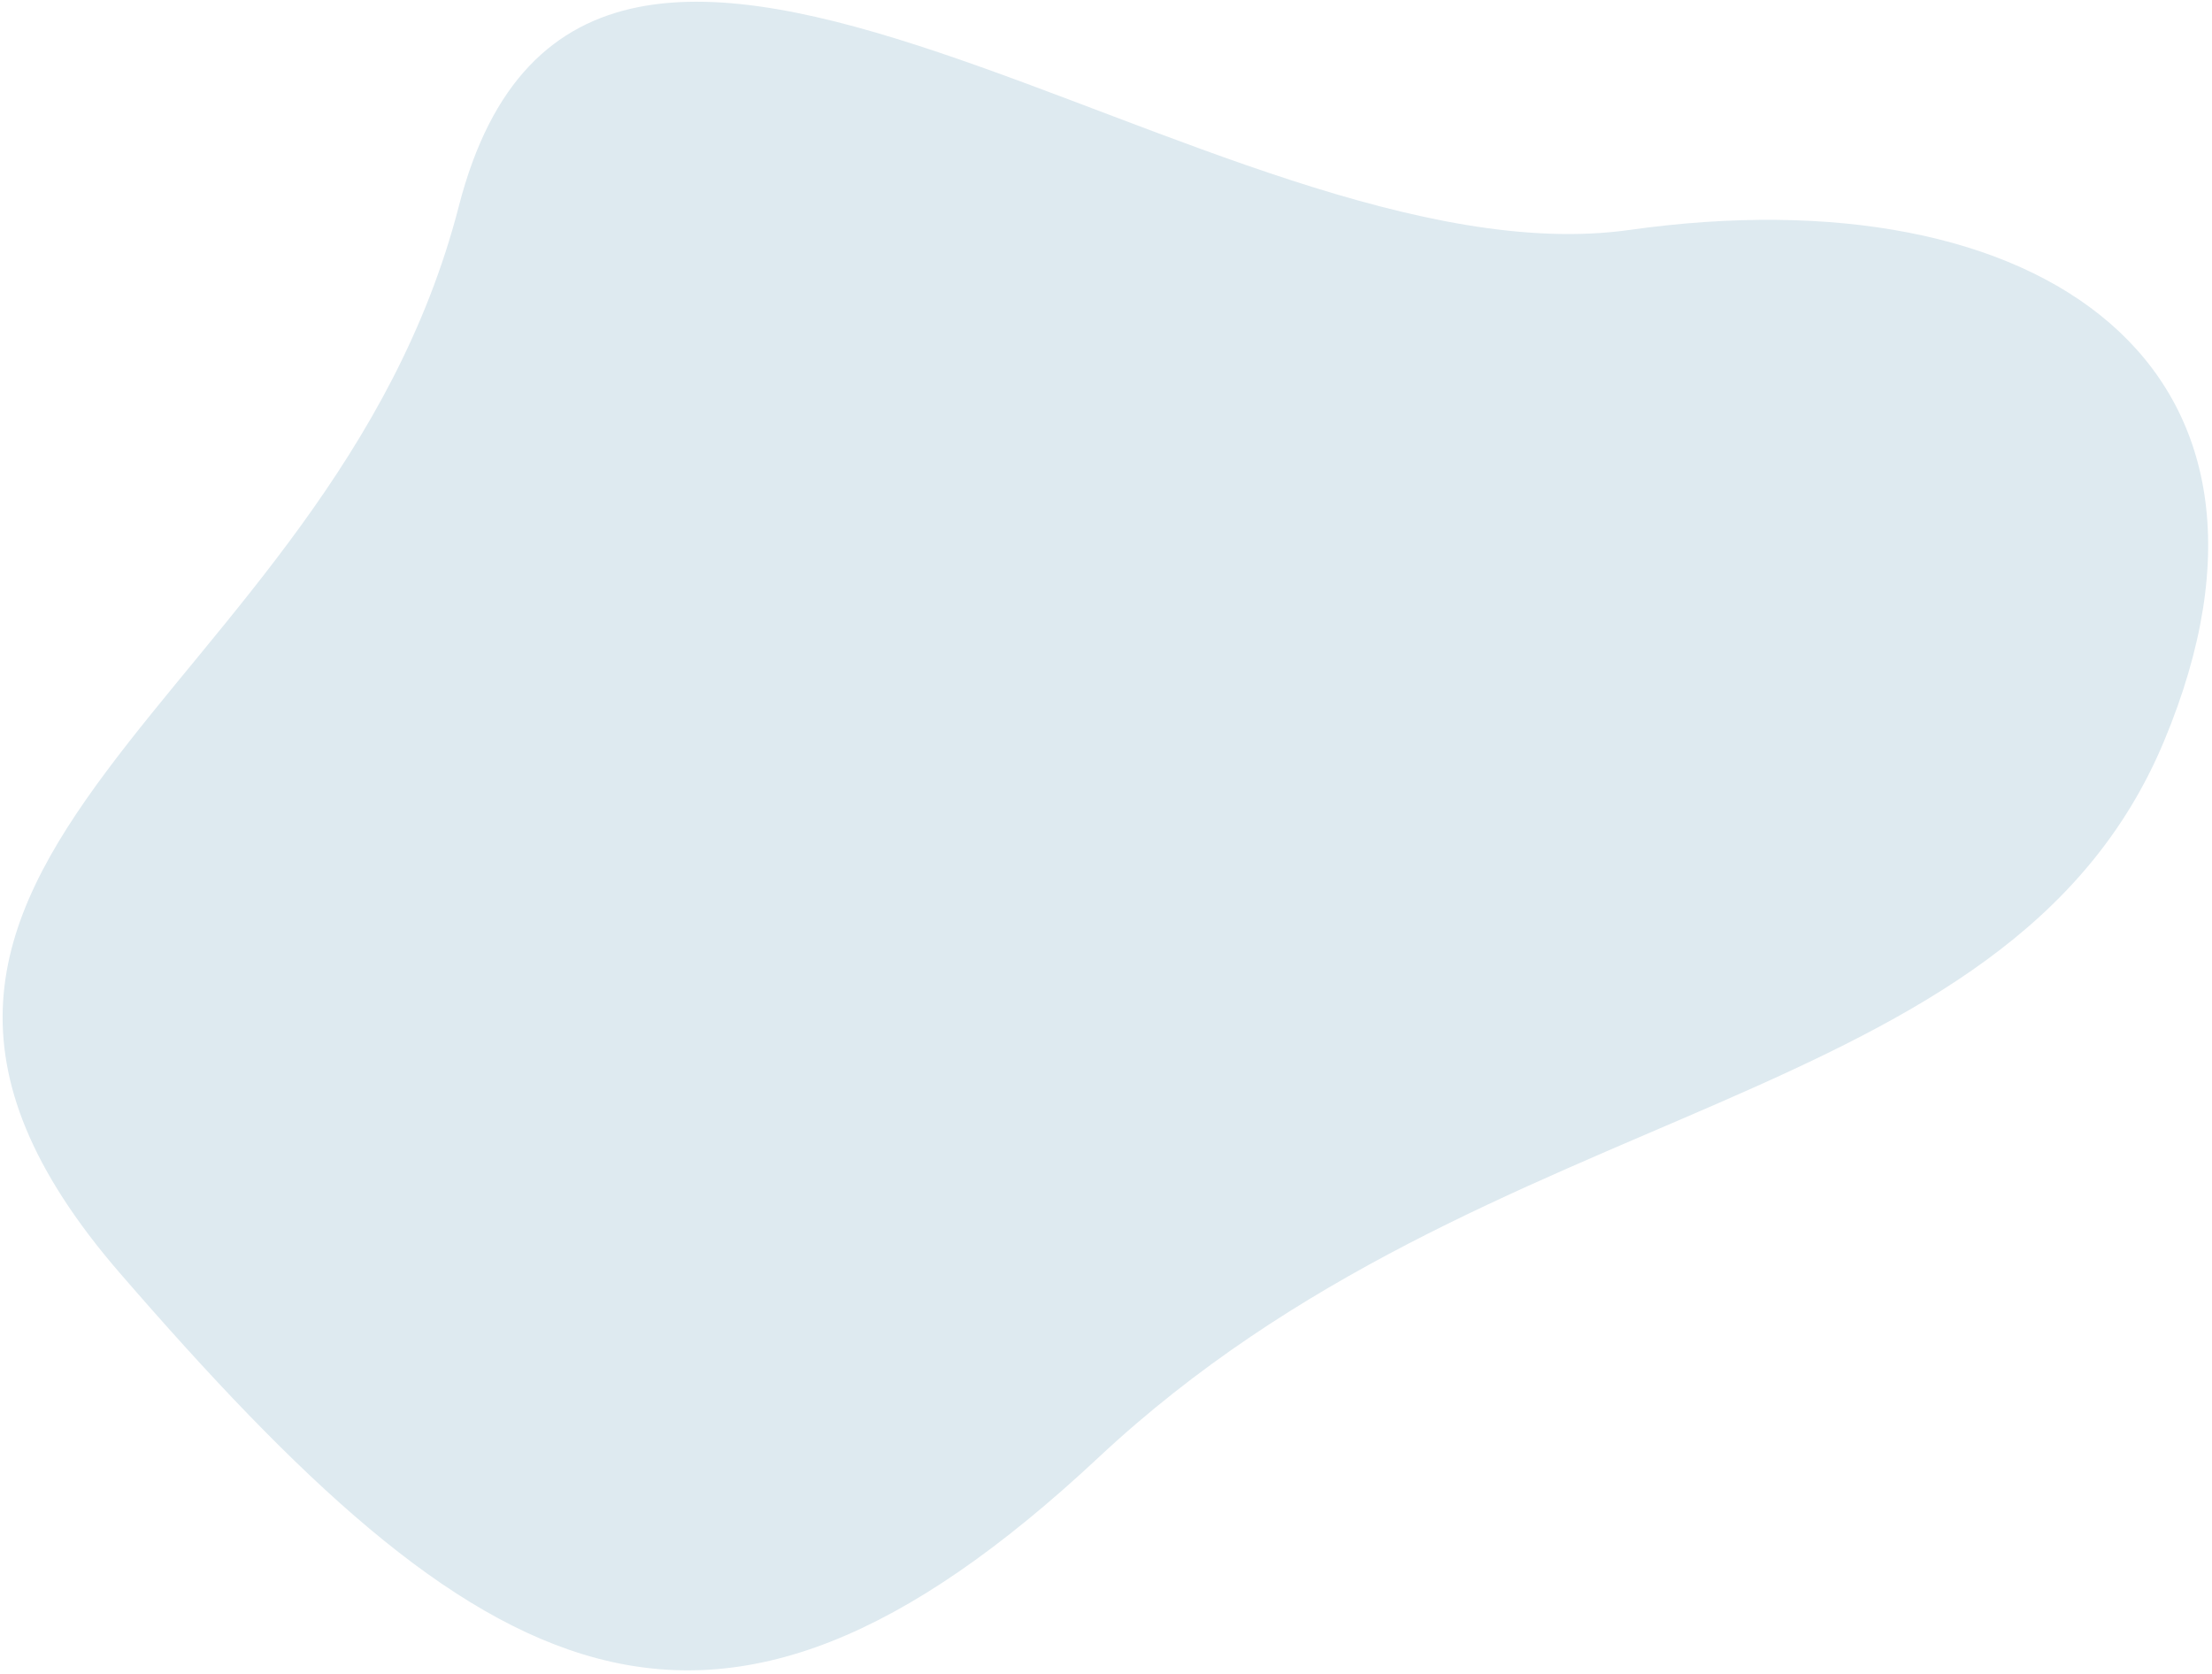
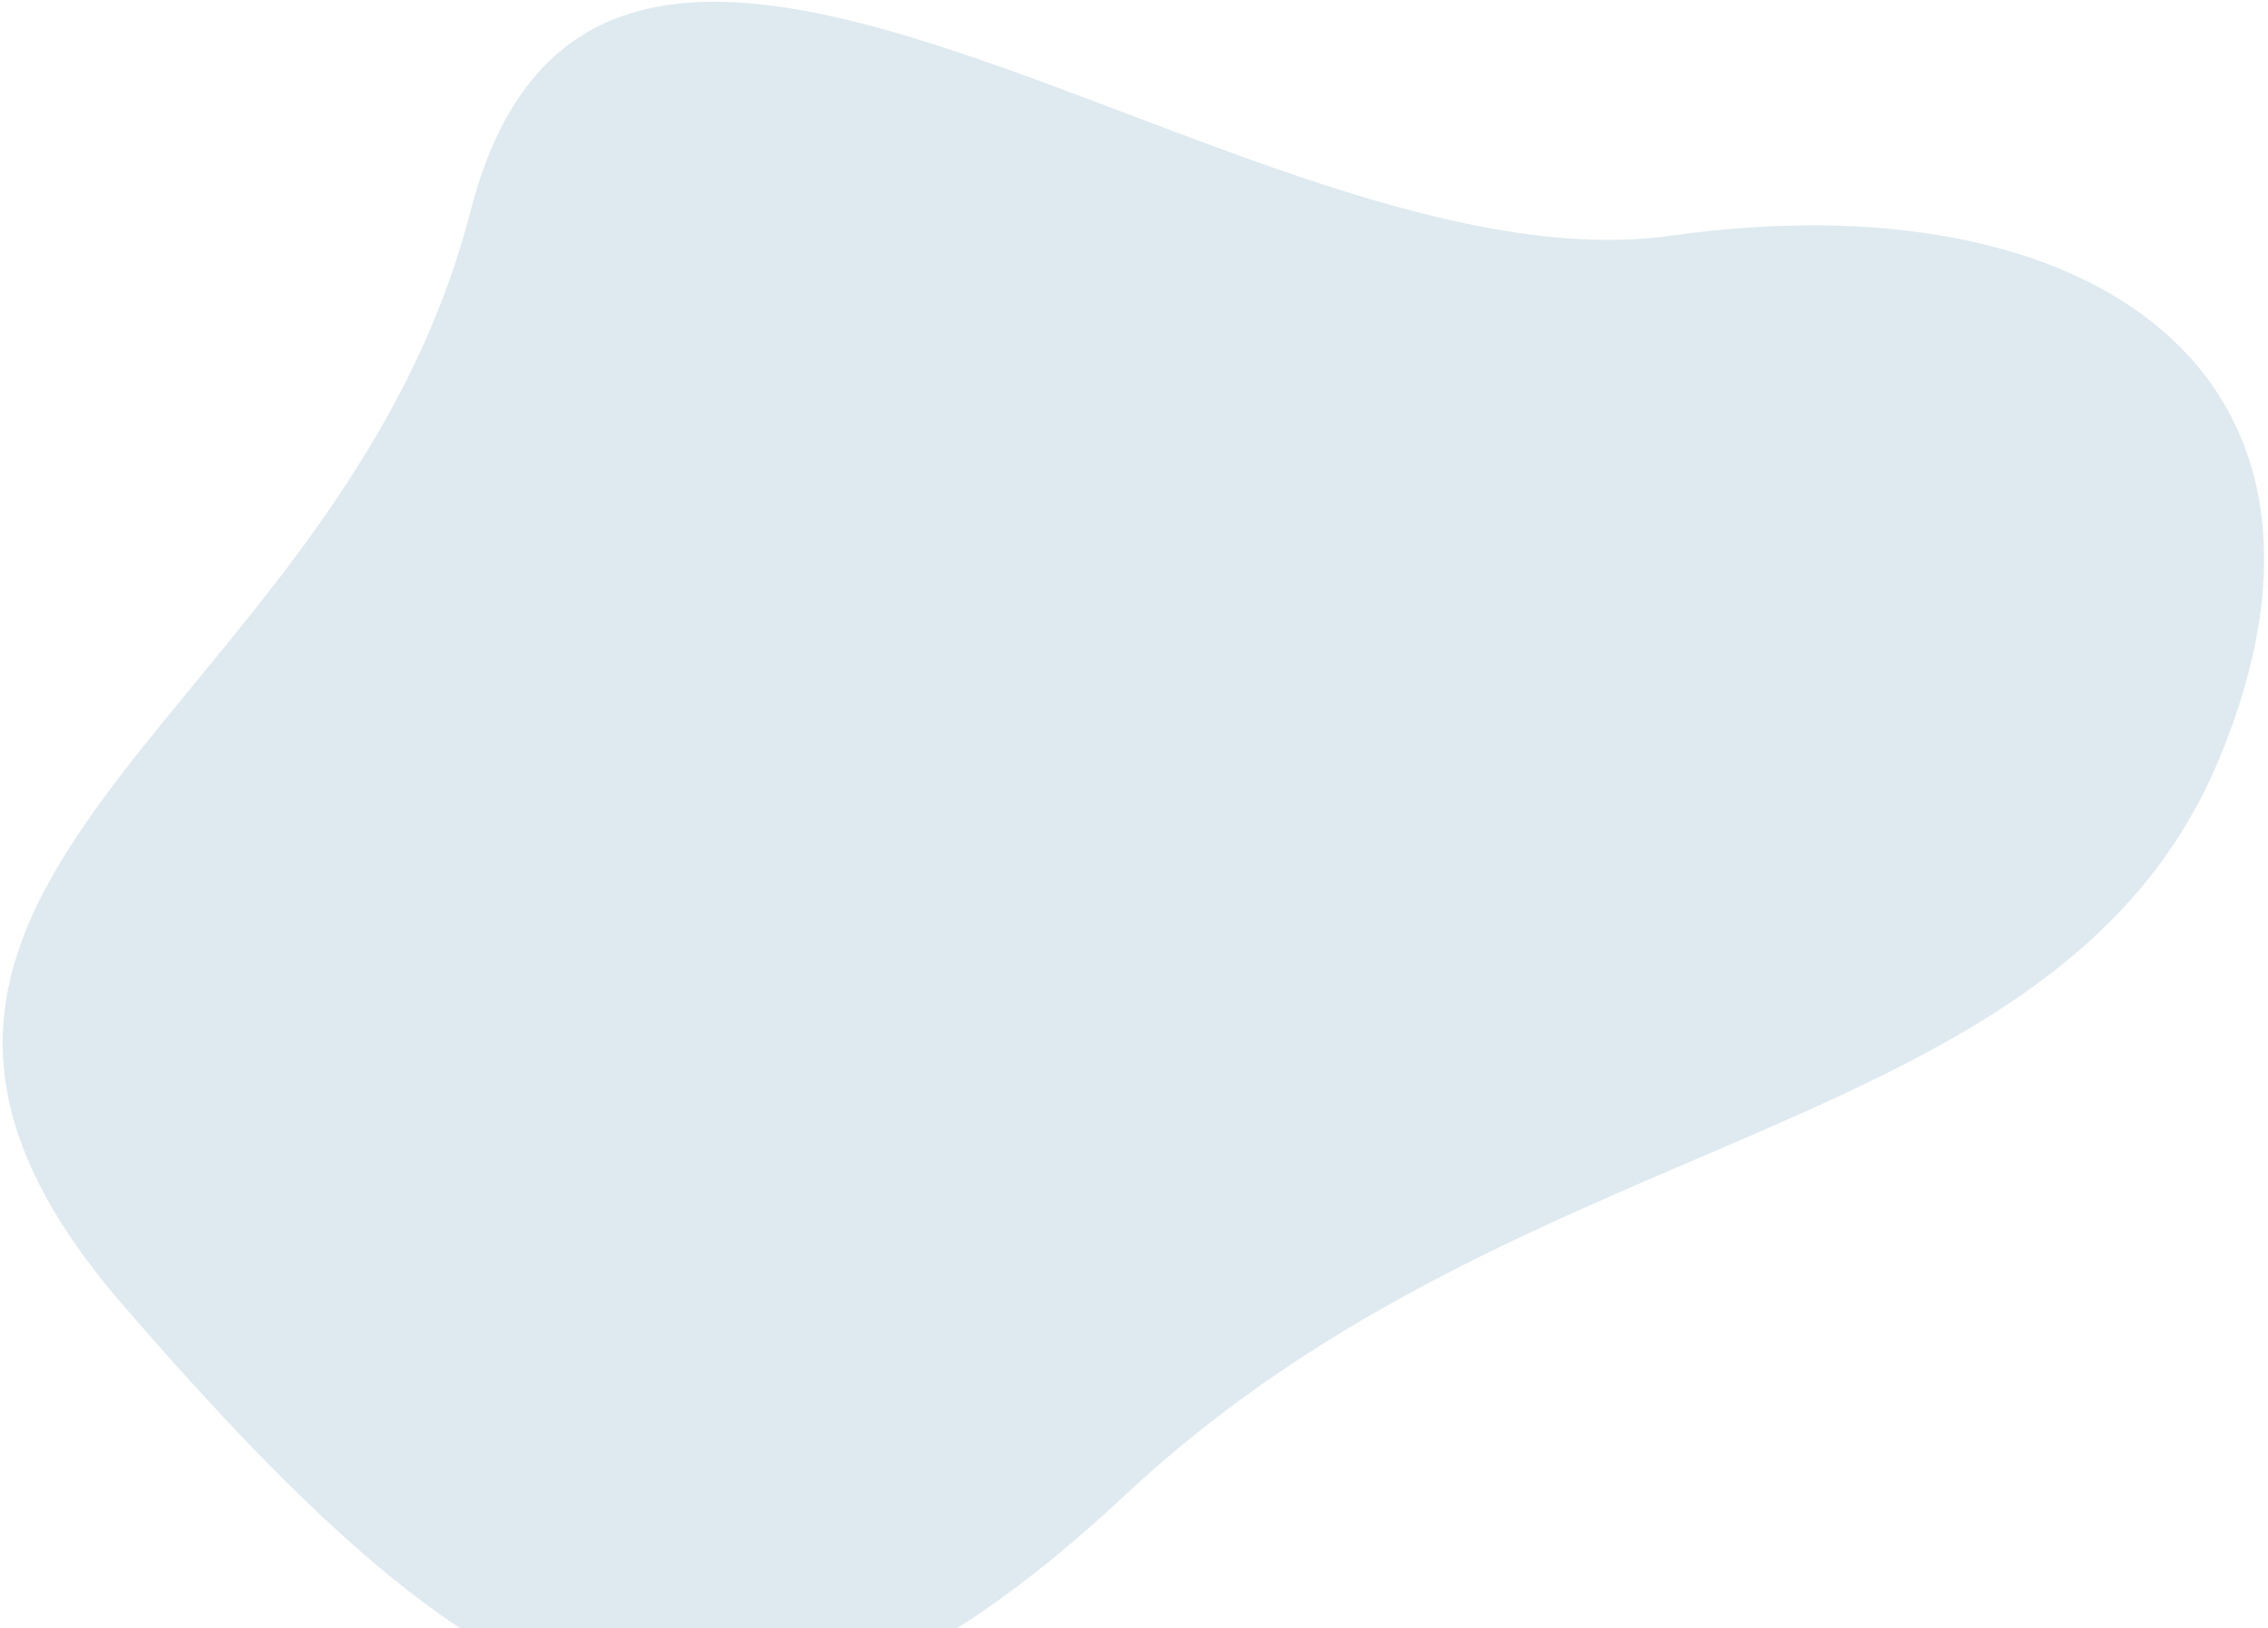
- <svg xmlns="http://www.w3.org/2000/svg" width="546px" height="413px" viewBox="0 0 546 413" version="1.1">
+ <svg xmlns="http://www.w3.org/2000/svg" width="546px" height="392px" viewBox="0 0 546 392" version="1.1">
  <defs />
  <g id="Page-1" stroke="none" stroke-width="1" fill="none" fill-rule="evenodd">
    <g id="purplecloud" fill="#DEEAF0">
      <path d="M402.256,56.754 C503.714,42.461 572.848,90.315 534.158,182.96 C495.468,275.604 367.887,269.312 271.168,359.748 C174.448,450.184 118.295,416.728 29.585,314.245 C-59.125,211.762 81.487,174.344 113.253,50.908 C145.019,-72.527 300.798,71.048 402.256,56.754 Z" id="Shape" />
    </g>
  </g>
</svg>
